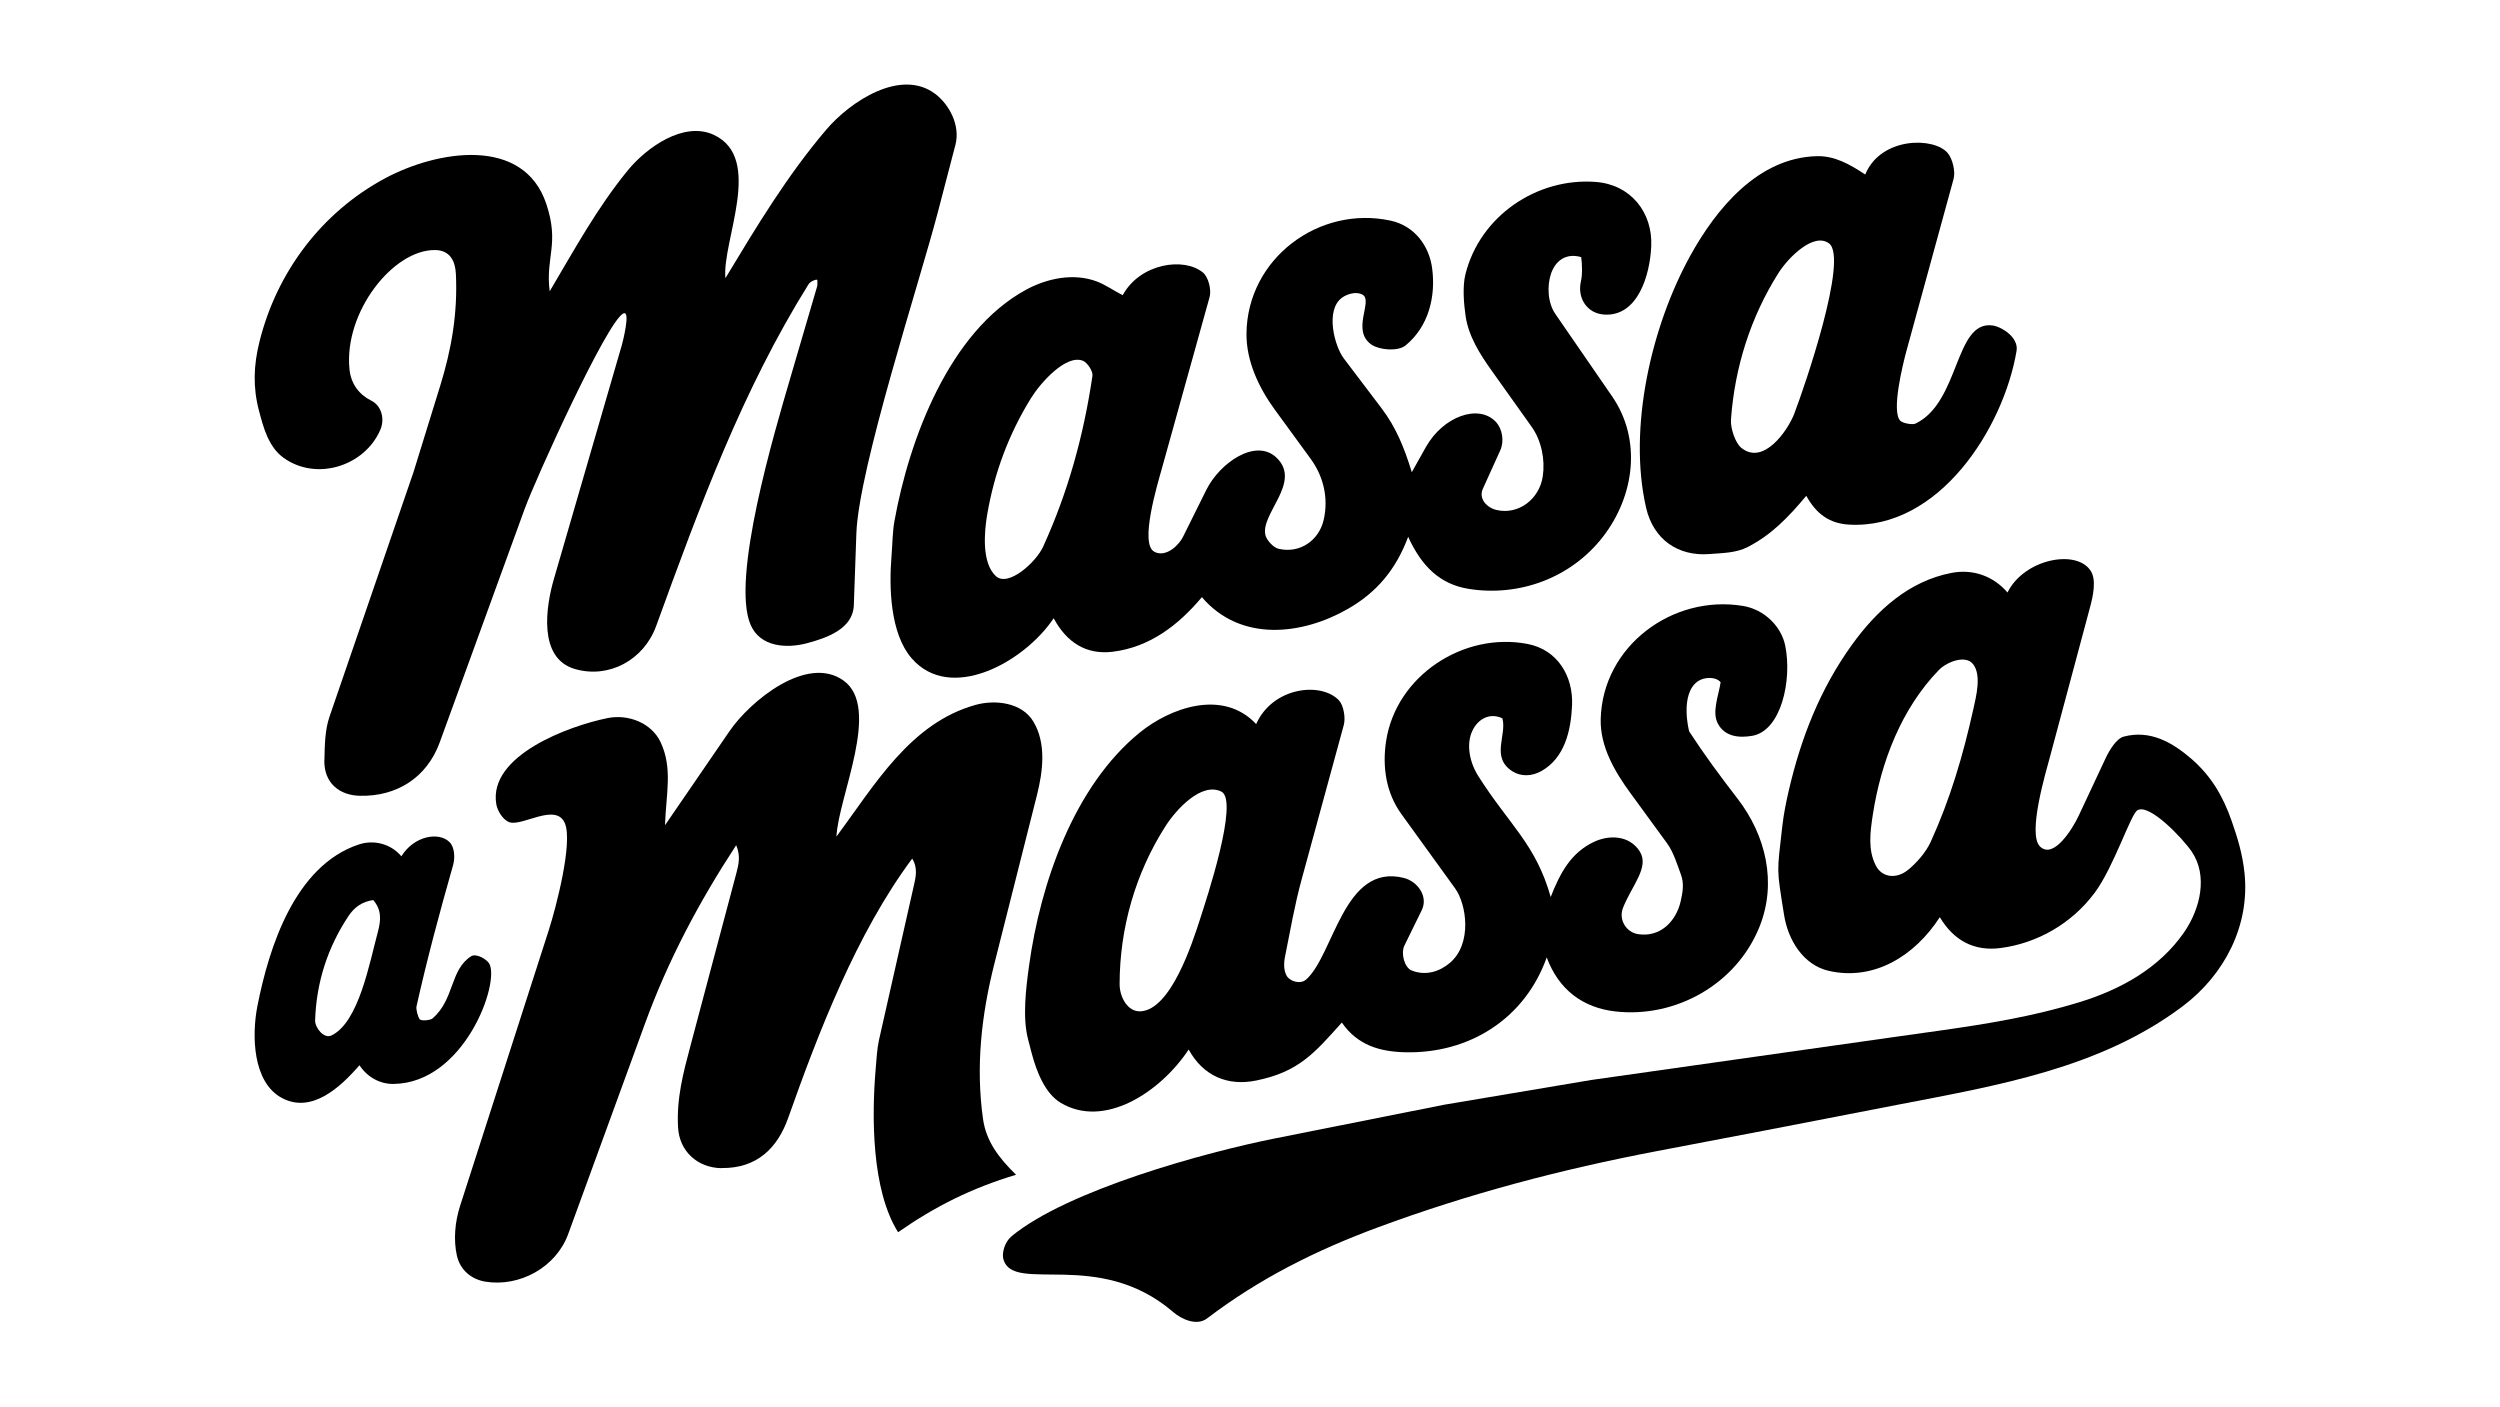
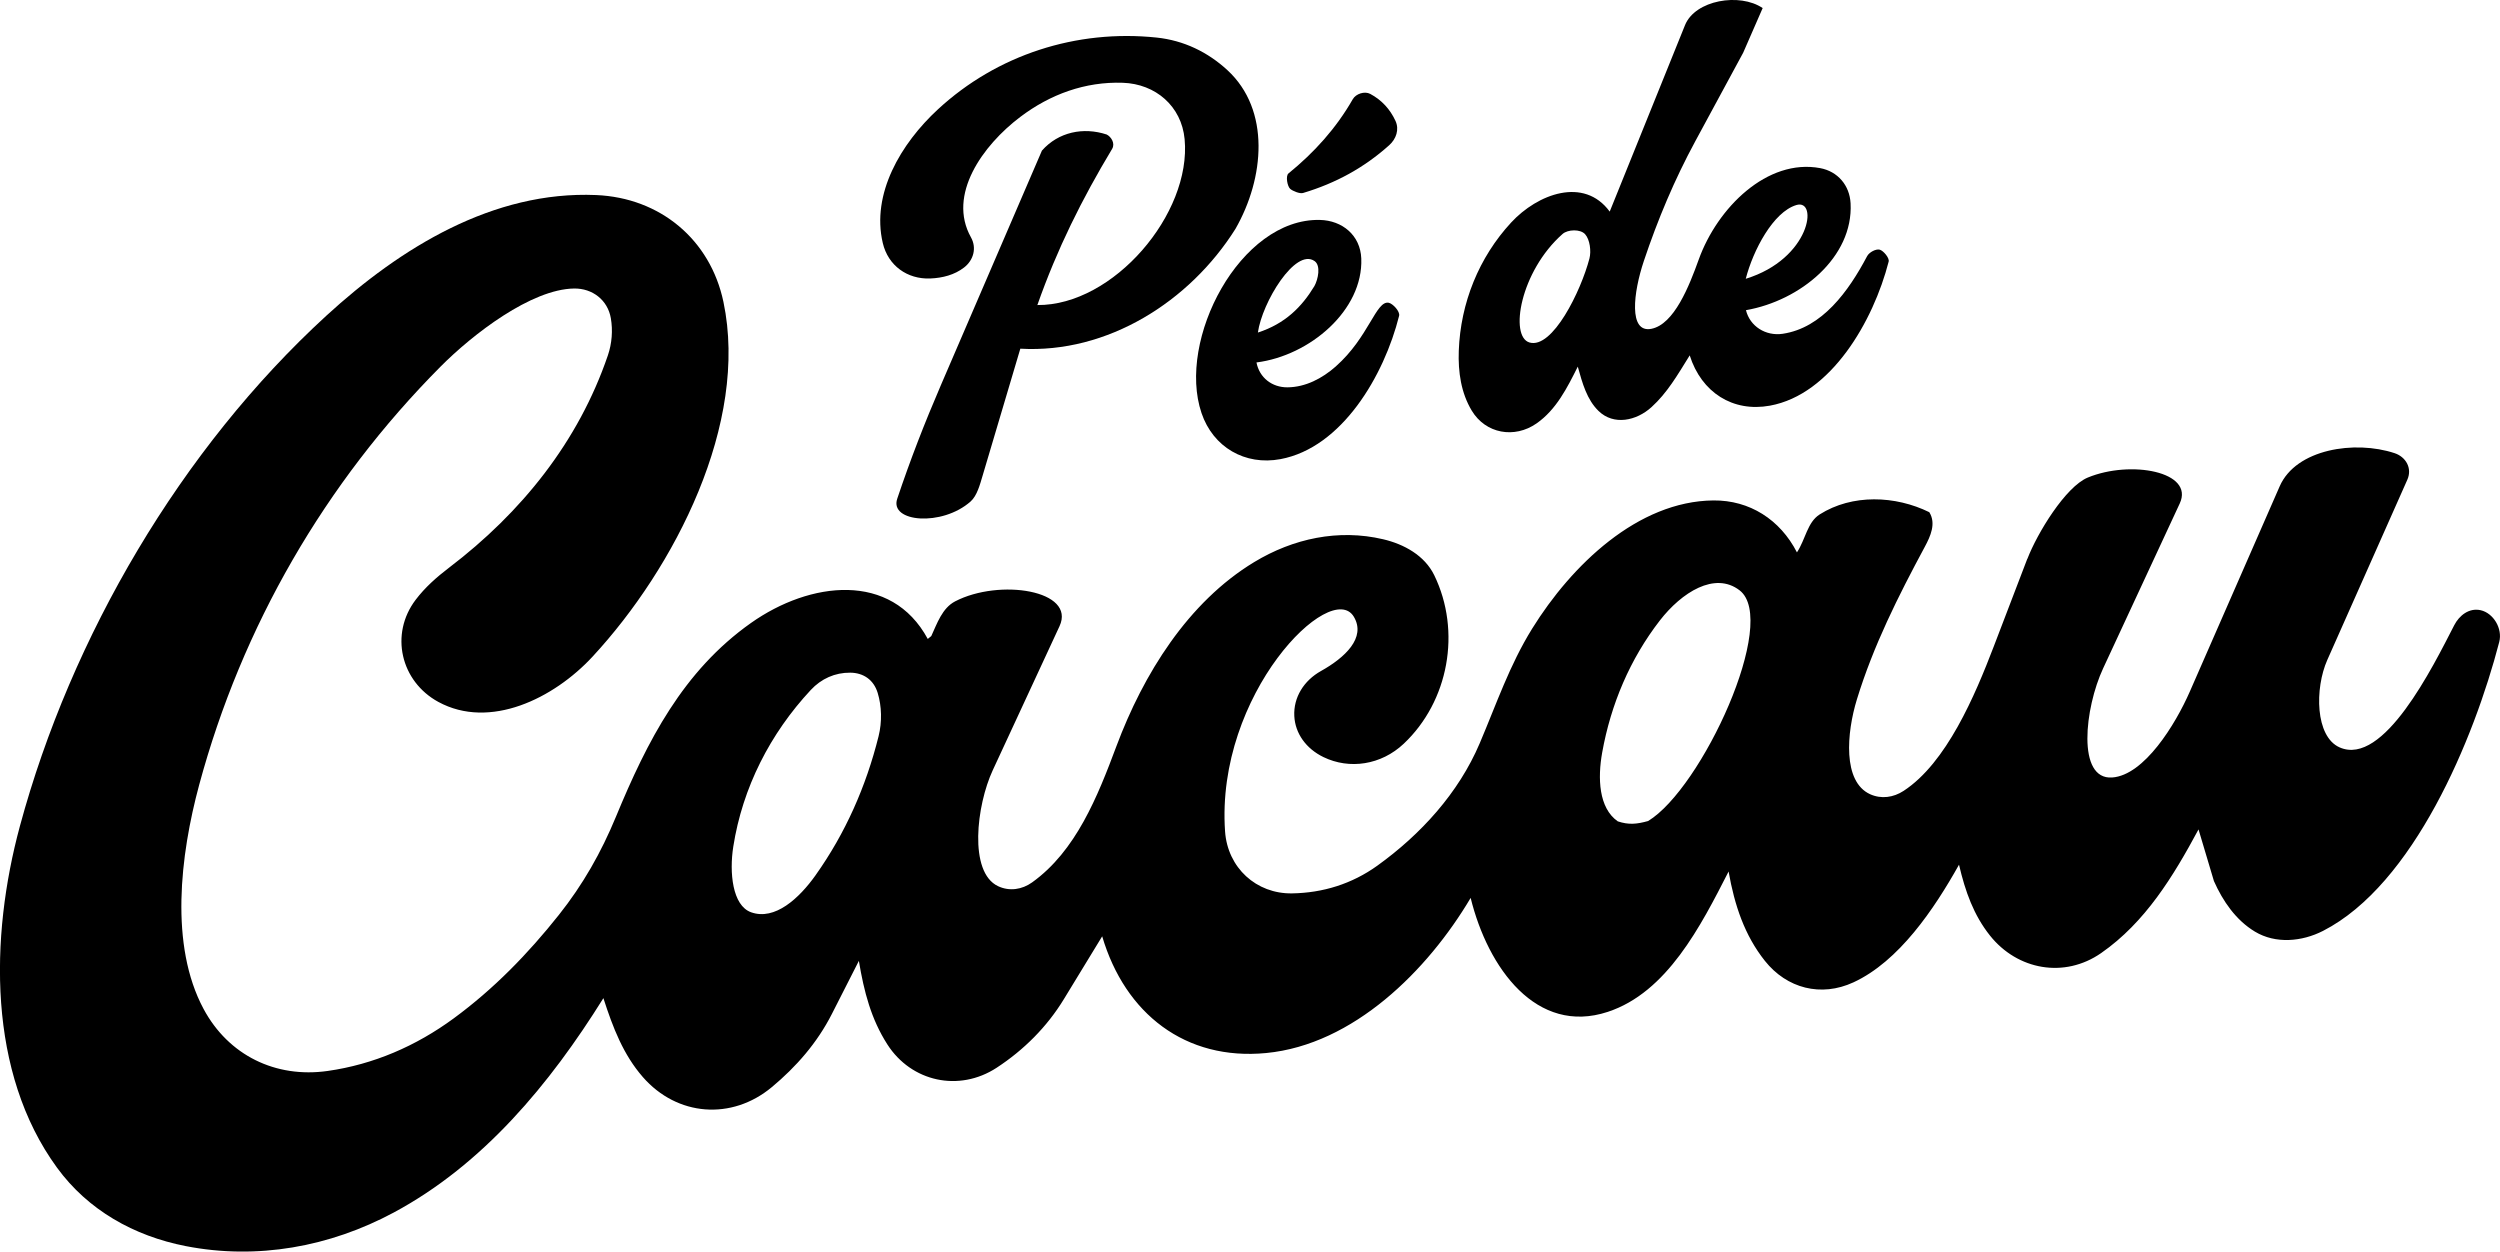
- <svg xmlns="http://www.w3.org/2000/svg" id="Layer_1" version="1.1" viewBox="0 0 640 360">
-   <path d="M258.92,316.51c14.32-11.83,49.59-21.52,67.69-25.12l43.15-8.59,37.7-6.34,76.99-10.92,12.08-1.7c12.2-1.72,24.09-3.67,35.87-7.3,10.63-3.28,20.4-8.74,26.7-17.83,4.28-6.18,6.1-14.6,2.02-20.64-2.29-3.4-10.88-12.47-13.94-10.64-1.75,1.05-6.02,14.48-10.92,21.09-5.86,7.9-14.73,12.97-24.15,14.18-6.65.86-11.88-1.83-15.52-7.9-6.46,9.99-16.89,16.35-28.38,13.75-6.59-1.49-10.48-7.93-11.49-14.33-1.95-12.31-1.83-10.45-.45-22.72.35-3.09.98-6.21,1.66-9.14,3.14-13.53,8.04-26,16.14-37.26,6.38-8.87,14.59-16.32,25.47-18.43,5.63-1.09,10.81.86,14.38,5.01,4.25-8.63,17.85-11.26,21.38-5.41,1.4,2.32.48,6.47-.2,9l-10.21,38.11c-1.22,4.54-5.91,20.18-2.63,23.34,3.47,3.35,8.36-4.62,9.91-7.95l6.93-14.79c.86-1.84,2.69-4.9,4.54-5.4,6.83-1.82,12.52,1.51,17.32,5.65,5.1,4.41,8.12,9.58,10.34,15.92,1.53,4.35,2.79,8.54,3.29,13.29,1.42,13.44-5.06,26.06-15.81,34.15-21.19,15.95-47.49,20.29-73.05,25.24l-33.68,6.53-27.97,5.34c-24.4,4.66-47.91,10.84-71.25,19.47-15.86,5.86-30.41,13.14-43.81,23.34-2.65,2.02-6.54.22-8.69-1.63-19.06-16.42-40.87-4.58-43.45-13.46-.46-1.58.28-4.43,2.04-5.89ZM488.44,222.71c2.25-1.84,4.62-4.55,5.83-7.22,4.97-10.89,8.25-22.04,10.88-33.84.78-3.5,2.11-8.73.02-11.55-1.96-2.66-6.89-.57-8.82,1.42-9.55,9.85-14.82,23.47-16.91,37.06-.69,4.51-1.29,9.04.79,13.04,1.58,3.05,5.26,3.49,8.21,1.08Z" />
-   <path d="M334.29,250.84c7.24-6.32,9.63-29.96,25.09-26.09,3.41.85,6.36,4.64,4.57,8.29l-4.43,9.04c-.93,1.9-.04,5.62,1.9,6.38,3.6,1.41,7.14.27,9.78-1.99,5.75-4.92,4.23-15,1.31-19.04l-13.79-19.08c-3.81-5.28-4.92-11.92-3.87-18.69,2.58-16.65,19.78-27.96,36.2-24.81,7.72,1.48,11.71,8.31,11.4,15.65-.28,6.57-1.89,13.51-7.83,16.88-2.49,1.41-5.29,1.45-7.45.07-5.62-3.61-1.35-9.22-2.56-13.56-3.15-1.49-6.19.06-7.67,3.16-1.65,3.45-.74,8.08,1.49,11.61,7.87,12.43,14.74,17.43,18.55,30.97,2.47-6.32,5.26-11.32,10.96-14.06,4.03-1.94,9.15-1.73,11.79,2.32s-1.95,8.76-4.22,14.46c-1.24,3.11.83,6.3,3.78,6.78,5.64.92,9.77-3.18,10.96-8.39.54-2.36.9-4.58.09-6.78-1.02-2.79-1.92-5.81-3.59-8.1l-9.45-12.95c-3.88-5.32-7.7-11.79-7.52-18.82.47-18.7,18.4-31.96,36.44-28.97,5.43.9,9.8,5.23,10.8,10.18,1.79,8.78-1.02,21.78-8.45,23.07-3.47.6-7.02.18-8.78-3.1-1.6-2.96.14-7.06.69-10.6-1.19-1.51-4.2-1.39-5.82-.27-4.68,3.26-2.31,12.73-2.2,12.89,3.79,5.83,7.98,11.5,12.35,17.16,7.23,9.37,10.16,21.51,5.61,32.83-5.89,14.65-21.4,23.39-36.88,21.65-8.27-.93-14.51-5.52-17.58-13.84-5.55,15.66-19.78,24.68-36.24,24.29-6.34-.15-12.18-1.72-16.21-7.61-6.99,7.79-10.97,12.6-21.89,14.84-7.2,1.48-13.54-1.04-17.32-7.93-7.27,10.96-21.64,20.34-32.79,13.62-3.96-2.39-6.16-7.91-7.46-12.91l-.88-3.4c-1.43-5.49-.55-12.88.28-18.85,2.9-20.99,11.46-45.88,28.32-59.6,7.68-6.25,21.21-11.32,29.81-2.18,4.22-9.49,16.62-10.91,21.19-6.07,1.17,1.24,1.75,4.44,1.24,6.31l-10.79,39.53c-1.83,6.69-2.9,13.08-4.26,19.8-.36,1.79-.29,3.47.36,4.75.79,1.56,3.56,2.36,4.96,1.14ZM307.21,235.3c1.63-5.05,10.06-30.42,5.45-32.66-5.09-2.48-11.51,4.51-14.3,8.87-7.71,12.06-11.73,26.13-11.74,40.46,0,3.16,1.99,7.1,5.35,6.93,7.74-.38,13.22-17.34,15.24-23.59Z" />
-   <path d="M184.7,299.05c-6.19-.09-10.77-4.38-11.11-10.37-.44-7.47,1.32-14.02,3.23-21.19l11.67-43.89c.64-2.39,1.12-4.57-.03-7.23-9.54,14.59-17.39,29.36-23.32,45.61l-19.68,53.93c-3.14,8.6-12.51,13.6-21.17,12.2-3.73-.6-6.54-3.09-7.34-6.73-.87-3.97-.51-8.51.86-12.76l22.64-70.38c1.92-5.98,6.21-22.42,4.18-27.43-2.21-5.47-10.92.82-14.24-.32-1.52-.52-3.04-2.81-3.34-4.61-2.09-12.47,18.54-20.02,28.48-22.05,5.28-1.07,11.3,1.22,13.62,6.24,3.09,6.69,1.36,13.13,1.09,21.19l16.52-24.09c5.3-7.73,19.81-19.65,29.18-12.95,9.71,6.94-1.32,29.68-1.81,39.95,9.84-13.29,18.91-29.05,35.58-33.71,5-1.4,11.9-.67,14.85,4.29,3.32,5.57,2.45,12.65.89,18.84l-10.91,43.2c-3.33,13.21-4.75,26.28-2.9,39.59.82,5.87,4.06,10.02,8.47,14.36-11.43,3.43-20.75,8.12-30.2,14.71-6.81-10.83-6.77-29.68-5.73-41.89.19-2.24.35-5.15.83-7.27l8.85-39.19c.57-2.51,1.18-4.81-.34-7.3-14.23,19.11-23.97,44.42-31.75,66.4-2.69,7.61-7.94,12.95-17.07,12.82Z" />
-   <path d="M125.25,246.68c2.78,4.95-6.38,30.52-24.44,30.81-3.62.06-6.81-1.8-8.79-4.79-5.03,5.82-12.3,12.39-19.82,8.4s-7.79-15.97-6.3-23.57c2.98-15.14,9.63-35.91,25.94-41.34,4.04-1.35,8.34-.05,10.91,3.02,3.3-5.32,9.7-6.34,12.38-3.58,1.24,1.28,1.4,3.94.86,5.85-3.44,12.08-6.61,23.84-9.36,36.12-.18.8.35,2.63.74,3.25s2.82.35,3.38-.14c5.64-4.92,4.4-12.43,9.86-15.91,1.29-.82,4,.76,4.63,1.88ZM84.85,265.08c7.01-3.35,9.74-18.59,11.9-26.58.8-2.96.95-5.61-1.2-8.08-2.78.38-4.79,1.77-6.32,4.06-5.33,8.02-8.26,16.99-8.56,26.76-.05,1.81,2.22,4.77,4.17,3.84Z" />
-   <path d="M83.05,194.53c.09-3.83.13-7.66,1.31-11.08l21.48-62.54,6.84-22.11c2.93-9.46,4.5-18.64,4.03-28.64-.15-3.19-1.41-6.11-5.33-6.15-10.8-.12-23.39,15.98-21.91,30.54.37,3.7,2.45,6.48,5.6,8.03,2.51,1.23,3.53,4.57,2.29,7.45-3.99,9.28-16.32,13.23-24.75,7.18-3.87-2.78-5.17-7.75-6.3-12.02-1.6-6.03-1.4-11.67.13-17.78,4.45-17.84,15.97-33.09,32.13-41.76,13.32-7.14,35.44-10.91,41.28,6.54,3.45,10.31-.26,13.61.87,22.38,6.42-10.83,12.12-21.31,19.94-30.89,4.89-5.99,14.43-12.73,22.09-9.15,12.85,6,2.07,27.12,2.95,36.69,8.09-13.41,15.78-26.21,25.8-38,6.17-7.26,19.13-15.85,27.95-9.16,3.52,2.67,6.45,8.01,5.14,13.01l-4.52,17.32c-4.68,17.92-20.25,65.45-20.84,82.18l-.65,18.38c-.21,6.03-6.93,8.38-12.05,9.73s-11.91,1.01-14.38-4.74c-5.07-11.8,6.1-49.29,10.14-63.08l6.92-23.62c.09-.31.02-1.25.03-1.52,0-.39-1.74.24-2.24,1.03-16.91,27.11-27.79,56.58-39.03,87.53-3.14,8.65-12.11,13.57-20.88,10.96-9.38-2.79-7.35-15.96-5.28-23.07l17.38-59.83c.18-.6,2.38-9.17.34-8.07-4.32,2.33-22.48,42.49-25.21,49.99l-21.74,59.76c-3.31,9.1-11.07,13.93-20.48,13.7-5.19-.12-9.21-3.24-9.07-9.17Z" />
-   <path d="M295.49,141.25c2.96,1.55,6.26-1.62,7.34-3.78l6.01-12.1c3.4-6.84,12.6-13.28,17.92-8.23,6.68,6.33-4.34,14.5-2.77,19.99.34,1.18,1.97,3.05,3.32,3.36,5.52,1.29,10.37-2.19,11.56-7.43,1.25-5.52-.01-11.05-3.36-15.63l-9.15-12.54c-4.01-5.5-7.34-12.36-7.26-19.54.21-19.17,18.59-32.85,36.92-28.86,6.06,1.32,9.84,6.38,10.61,12.2.96,7.29-.92,14.91-6.78,19.72-2.01,1.65-6.74,1.17-8.71-.16-5.34-3.62.43-11.18-2.29-12.79-1.6-.95-3.99-.19-5.27.73-4.42,3.18-1.92,12.47.42,15.55l9.68,12.78c3.74,4.93,5.82,10.12,7.74,16.36l3.6-6.42c4.42-7.88,13.51-11.13,17.92-6.46,1.67,1.77,2.18,4.96,1.14,7.26l-4.47,9.87c-1.15,2.54,1.02,4.84,3.48,5.42,5.61,1.33,10.99-2.74,11.86-8.61.63-4.24-.32-9.12-2.84-12.67l-10.26-14.41c-2.97-4.17-5.91-8.78-6.66-13.97-.45-3.12-.82-7.51-.05-10.63,3.71-15.01,18.39-24.86,33.42-23.68,8.97.7,14.54,7.86,14.16,16.43-.33,7.55-3.48,17.95-11.91,17.53-4.61-.23-7.04-4.33-6.11-8.43.45-2,.32-4.45.09-6.28-3.6-1.09-6.5.65-7.72,4.2-1.04,3.03-.92,7.42,1.11,10.36l14.54,21.11c7.57,11,5.79,25.37-2.36,35.91s-21.43,15.4-34.34,13.35c-7.52-1.2-12.15-5.94-15.53-13.34-3.19,8.54-8.15,14.27-15.4,18.44-11.61,6.68-27.48,8.67-37.41-2.99-6.1,7.29-13.48,12.84-22.85,13.98-6.74.81-11.74-2.35-15.09-8.58-7.57,11.33-26.5,21.7-36.38,10.23-5.5-6.38-5.79-18.17-5.13-26.19.25-3.03.24-6.09.75-8.93,3.77-20.91,14.05-48.56,33.71-59.22,5.44-2.95,12.21-4.32,18.08-2.11,2.2.82,4.46,2.42,6.64,3.52,4.49-8.22,15.78-9.82,20.59-5.76,1.31,1.1,2.19,4.33,1.65,6.26l-12.27,44.08c-1.06,3.82-5.73,19.18-1.86,21.09ZM267.06,139.91c6.39-14.03,10.34-28.39,12.61-43.7.18-1.22-1.38-3.41-2.39-3.83-4.32-1.82-10.93,5.62-13.37,9.58-5.69,9.23-9.37,19.08-11.2,29.83-.78,4.6-1.37,12.33,2.21,15.68,3.15,2.94,10.3-3.51,12.14-7.55Z" />
-   <path d="M462.41,126.92c-4.69,5.63-8.98,10.01-14.96,13.1-3.01,1.56-6.44,1.54-9.75,1.81-8.13.67-14.44-3.75-16.3-11.85-4.65-20.32,1.28-46.37,11.33-64.55,6.7-12.11,17.34-25.05,32.36-25.45,4.49-.12,8.34,1.99,12.41,4.7,3.97-9.7,17.77-9.71,21.2-5.39,1.14,1.44,1.94,4.58,1.42,6.51l-12.02,43.85c-1.02,3.73-3.97,15.74-1.61,18.08.63.62,3.09,1.09,3.9.7,11.36-5.49,9.96-26.35,19.64-25.12,2.35.3,6.79,3.04,6.21,6.52-3.35,19.88-19.94,45.79-42.9,44.47-5-.29-8.37-2.73-10.93-7.37ZM459.36,105.82c2.54-6.59,13.91-39.67,8.89-43.49-3.86-2.94-10.35,3.44-12.96,7.56-7.13,11.25-11.21,24.16-12.16,37.51-.16,2.25,1.12,5.97,2.58,7.19,5.67,4.72,11.94-4.29,13.66-8.76Z" />
+ <svg xmlns="http://www.w3.org/2000/svg" id="Layer_1" version="1.1" viewBox="0 0 1064.07 532.73">
+   <path d="M862.91,237.87c4.19-10.94,16.26-30.72,25.73-34.62,18.24-7.51,45.43-2.52,39.12,11.04l-32.62,70.2c-7.84,16.86-11.27,47.47,3.85,46.43,13.65-.94,26.94-22.58,33.05-36.54l38.26-87.4c6.95-15.88,31.98-19.72,48.94-14.09,4.69,1.56,7.59,6.34,5.38,11.31l-34.06,76.7c-5.36,12.08-5.19,32.63,5.27,37.22,18.7,8.2,39.59-34.16,48.77-52.03,2.11-4.11,6.3-7.47,11.23-6.37,5.38,1.21,9.42,7.75,7.91,13.55-10.73,41.31-36.47,103.23-74.99,122.94-8.99,4.6-20.18,5.63-29,.31-8.1-4.89-13.63-12.94-17.44-21.51l-6.56-21.99c-10.76,20.02-22.67,39.57-41.44,52.63-15.63,10.87-35.6,7.26-47.33-7.46-6.91-8.68-10.5-18.69-13.17-30.15-10.6,18.93-25.56,41.14-44.94,50.08-13.78,6.36-28.33,2.62-37.7-9.17-8.59-10.81-12.9-23.58-15.43-38.01-11.89,23.27-26.19,51.43-51.43,59.74-30.26,9.97-51.01-18.55-58.36-48.51-18.29,30.9-49.91,62.45-87.02,66.03-34.32,3.32-60.05-16.66-69.81-49.68l-16.31,26.75c-7.2,11.82-17.09,21.67-28.6,29.19-16.05,10.48-36.32,5.98-46.52-9.92-6.89-10.74-9.94-22.36-12.13-35.57l-11.47,22.56c-6.27,12.33-15.15,22.51-25.63,31.22-17.02,14.16-40.23,12.42-54.85-4.33-8.24-9.44-12.68-20.83-16.79-33.58-22.82,36.62-51.2,70.84-89.24,91.25-27.22,14.61-58.13,20.23-88.54,14.28-22.05-4.31-41.59-15.31-54.77-33.37-29.55-40.5-28.61-97.98-15.81-145.34,21.82-80.73,68.62-160.62,130.41-217.26,31.68-29.03,71.04-53.25,114.87-51.38,27.23,1.16,48.59,18.93,54.18,45.5,10.85,51.64-20.63,113.07-55.71,150.96-16.54,17.87-43.75,31.17-65.63,19.28-16.05-8.73-20.76-28.84-9.67-43.47,4.02-5.3,8.92-9.63,14.26-13.7,30.77-23.42,55-53.52,67.56-90.34,1.72-5.05,2.16-10.58,1.26-15.81-1.33-7.74-7.83-12.75-15.64-12.64-18.22.26-43.07,19.38-56.87,33.27-49.13,49.44-84.51,110.61-102.7,177.97-8.11,30.05-12.66,68.32,1.87,95.4,10.57,19.7,30.62,29.55,52.82,26.39,19.49-2.78,37.53-10.55,53.64-22.38,17.09-12.55,31.58-27.45,44.77-44.05,10.27-12.92,18-26.59,24.28-41.77,13.33-32.25,28.57-62.05,57.47-82.47,25.17-17.79,59.73-21.93,75.25,6.79l1.5-1.22c2.47-5.34,4.64-11.91,10.14-14.77,18.83-9.8,51.53-4.74,44.44,10.57l-28.44,61.35c-6.89,14.87-10.31,43.32,2.26,49.29,4.85,2.3,10.22,1.48,14.52-1.6,18.64-13.35,27.85-36.48,35.88-57.97,11.45-30.62,30.42-61.28,58.64-78.36,16.6-10.05,35.86-14.19,54.87-9.72,8.86,2.08,17.65,6.86,21.77,15.32,11.6,23.87,6.14,53.68-12.99,71.71-9.62,9.07-23.08,11.07-34.19,5.68-7.37-3.58-12.02-10.06-12.39-17.45-.4-7.94,4.07-15.11,11.36-19.18,10.15-5.66,19.28-14.14,14-23.06-9.66-16.34-58.91,32.79-54.83,91.31,1.08,15.53,13.3,26.63,28.5,26.4,13.1-.2,25.49-4.02,36.3-11.79,18.47-13.28,34.58-30.91,43.57-52.05,7.2-16.91,12.68-33.26,22.33-48.83,16.76-27.02,44.95-54.29,77.18-54.58,15.33-.14,28.35,8.11,35.53,22.11,3.67-5.56,4.4-12.82,9.68-16.16,13.85-8.76,32.21-8.04,46.65-.95,2.98,4.78.53,10.19-1.91,14.73-11.35,21.12-21.87,42.03-28.9,64.94-4.4,14.33-6.09,35,5.58,40.35,4.77,2.18,9.97,1.43,14.3-1.4,18.25-11.92,30.35-40.51,38.37-61.47l14.28-37.32ZM701.46,349.46c22.83-13.77,55.84-85.18,38.97-98.19-10.57-8.15-24.71.9-33.94,12.81-12.71,16.41-20.87,35.66-24.56,56.24-1.94,10.82-1.53,23.57,6.64,29.27,4.68,1.55,8.07,1.2,12.89-.13ZM347.15,372.49c12.67-17.83,21.48-37.77,26.79-59.1,1.53-6.14,1.35-12.81-.37-18.46s-6.12-8.57-11.68-8.62c-6.49-.06-12.33,2.56-16.8,7.36-17.28,18.56-29.05,41.52-32.99,66.71-1.7,10.87-.44,25.04,7.59,27.91,10.14,3.63,20.49-5.98,27.47-15.8Z" />
+   <path d="M758.75,142.07c16.8-2.49,28.04-18.06,35.93-33.01.92-1.75,3.85-3.23,5.4-2.79s4.18,3.53,3.79,5.06c-6.53,25.44-24.54,56.59-50.54,61.33-15.78,2.88-29.15-5.61-34.14-21.4-5.36,8.63-9.6,15.97-16.26,22.02-6.41,5.83-16.08,7.94-22.55,1.63-4.94-4.82-6.86-11.72-8.83-18.86-4.53,9.04-9.16,18.32-17.55,24.17-9.41,6.56-21.66,4.39-27.58-5.44-4.53-7.52-5.86-16.38-5.52-25.52.75-20.31,8.56-39.69,22.28-54.54,11.25-12.18,30.98-19.63,41.96-4.66l32.05-79.36c4.31-10.67,23.27-13.9,33.05-7.26l-8.28,18.97-20.36,37.63c-8.92,16.49-15.98,33.29-21.93,51.04-4.49,13.4-6.58,30.75,3.16,28.88s16.17-18.29,20.19-29.48c7.93-22.06,29.17-43.14,51.71-38.92,7.46,1.4,12.52,7.31,12.93,14.97,1.23,22.96-21.43,41.47-44.53,45.49,1.69,6.87,8.4,11.12,15.64,10.05ZM764.58,87.27c-9.88,2.98-18.41,19.25-21.54,31.39,27.64-8.51,30.95-34.23,21.54-31.39ZM676.51,110.02c.81-3.1.2-8.05-1.84-10.33s-7.39-2.04-9.57-.13c-18.1,15.97-22.7,43.68-14.12,46.21,9.8,2.89,21.92-21.9,25.53-35.75Z" />
+   <path d="M473.35,63.37c-12.85,21.4-23.4,42.55-31.82,66.47,32.36.25,65.67-38.85,62.68-70.61-1.32-14.04-12.36-23.53-26.32-24-16.01-.54-30.88,4.9-43.61,14.52-16.07,12.14-31.13,33.2-21.01,51.27,2.53,4.52,1.1,9.73-2.95,12.85s-9.11,4.45-14.39,4.66c-9.74.38-17.92-5.45-20.19-15.08-4.93-20.94,7.62-42.27,23.47-56.91,25.11-23.21,58.96-34.14,93.1-30.55,11.52,1.21,21.75,6.16,30.12,13.88,18.37,16.94,15.8,45.93,3.41,67.55-19.45,30.94-54.48,53.13-91.56,50.99l-16.09,54.17c-1.09,3.66-2.35,8.45-5.07,10.86-12.14,10.78-34.6,8.87-31.24-1.14,5.55-16.55,11.61-32.18,18.61-48.42l42.98-99.77c7.03-7.96,17.67-10.11,27.56-6.86,1.91.96,3.72,3.77,2.32,6.12Z" />
+   <path d="M554.62,82.14c-1.39.42-4.34-.82-5.44-1.72-1.25-1.02-2.07-5.54-.77-6.6,10.93-8.88,20.27-19.18,27.36-31.58,1.34-2.35,5.06-3.55,7.45-2.27,4.89,2.62,8.43,6.51,10.73,11.47,1.72,3.7.27,7.73-2.65,10.35-10.67,9.57-22.71,16.16-36.68,20.35Z" />
+   <path d="M568.56,155.95c14.12-12.48,17.12-28.21,22.55-27.08,1.71.36,4.85,3.68,4.39,5.54-6.36,25.42-24.31,56.12-50.5,61.01-15.09,2.82-28.68-5.08-33.6-19.61-10.56-31.17,16.42-82.96,50.36-82.2,9.6.21,17.26,6.58,17.64,16.41.86,21.99-21.89,41.38-44.61,44.25,1.25,6.51,6.66,10.66,13.24,10.59,7.61-.08,14.69-3.74,20.54-8.91ZM535.38,141.55c11.62-3.77,18.69-10.9,24.06-19.77,1.61-2.92,2.81-8.73.09-10.65-8.17-5.77-22.35,17.56-24.14,30.43Z" />
</svg>
